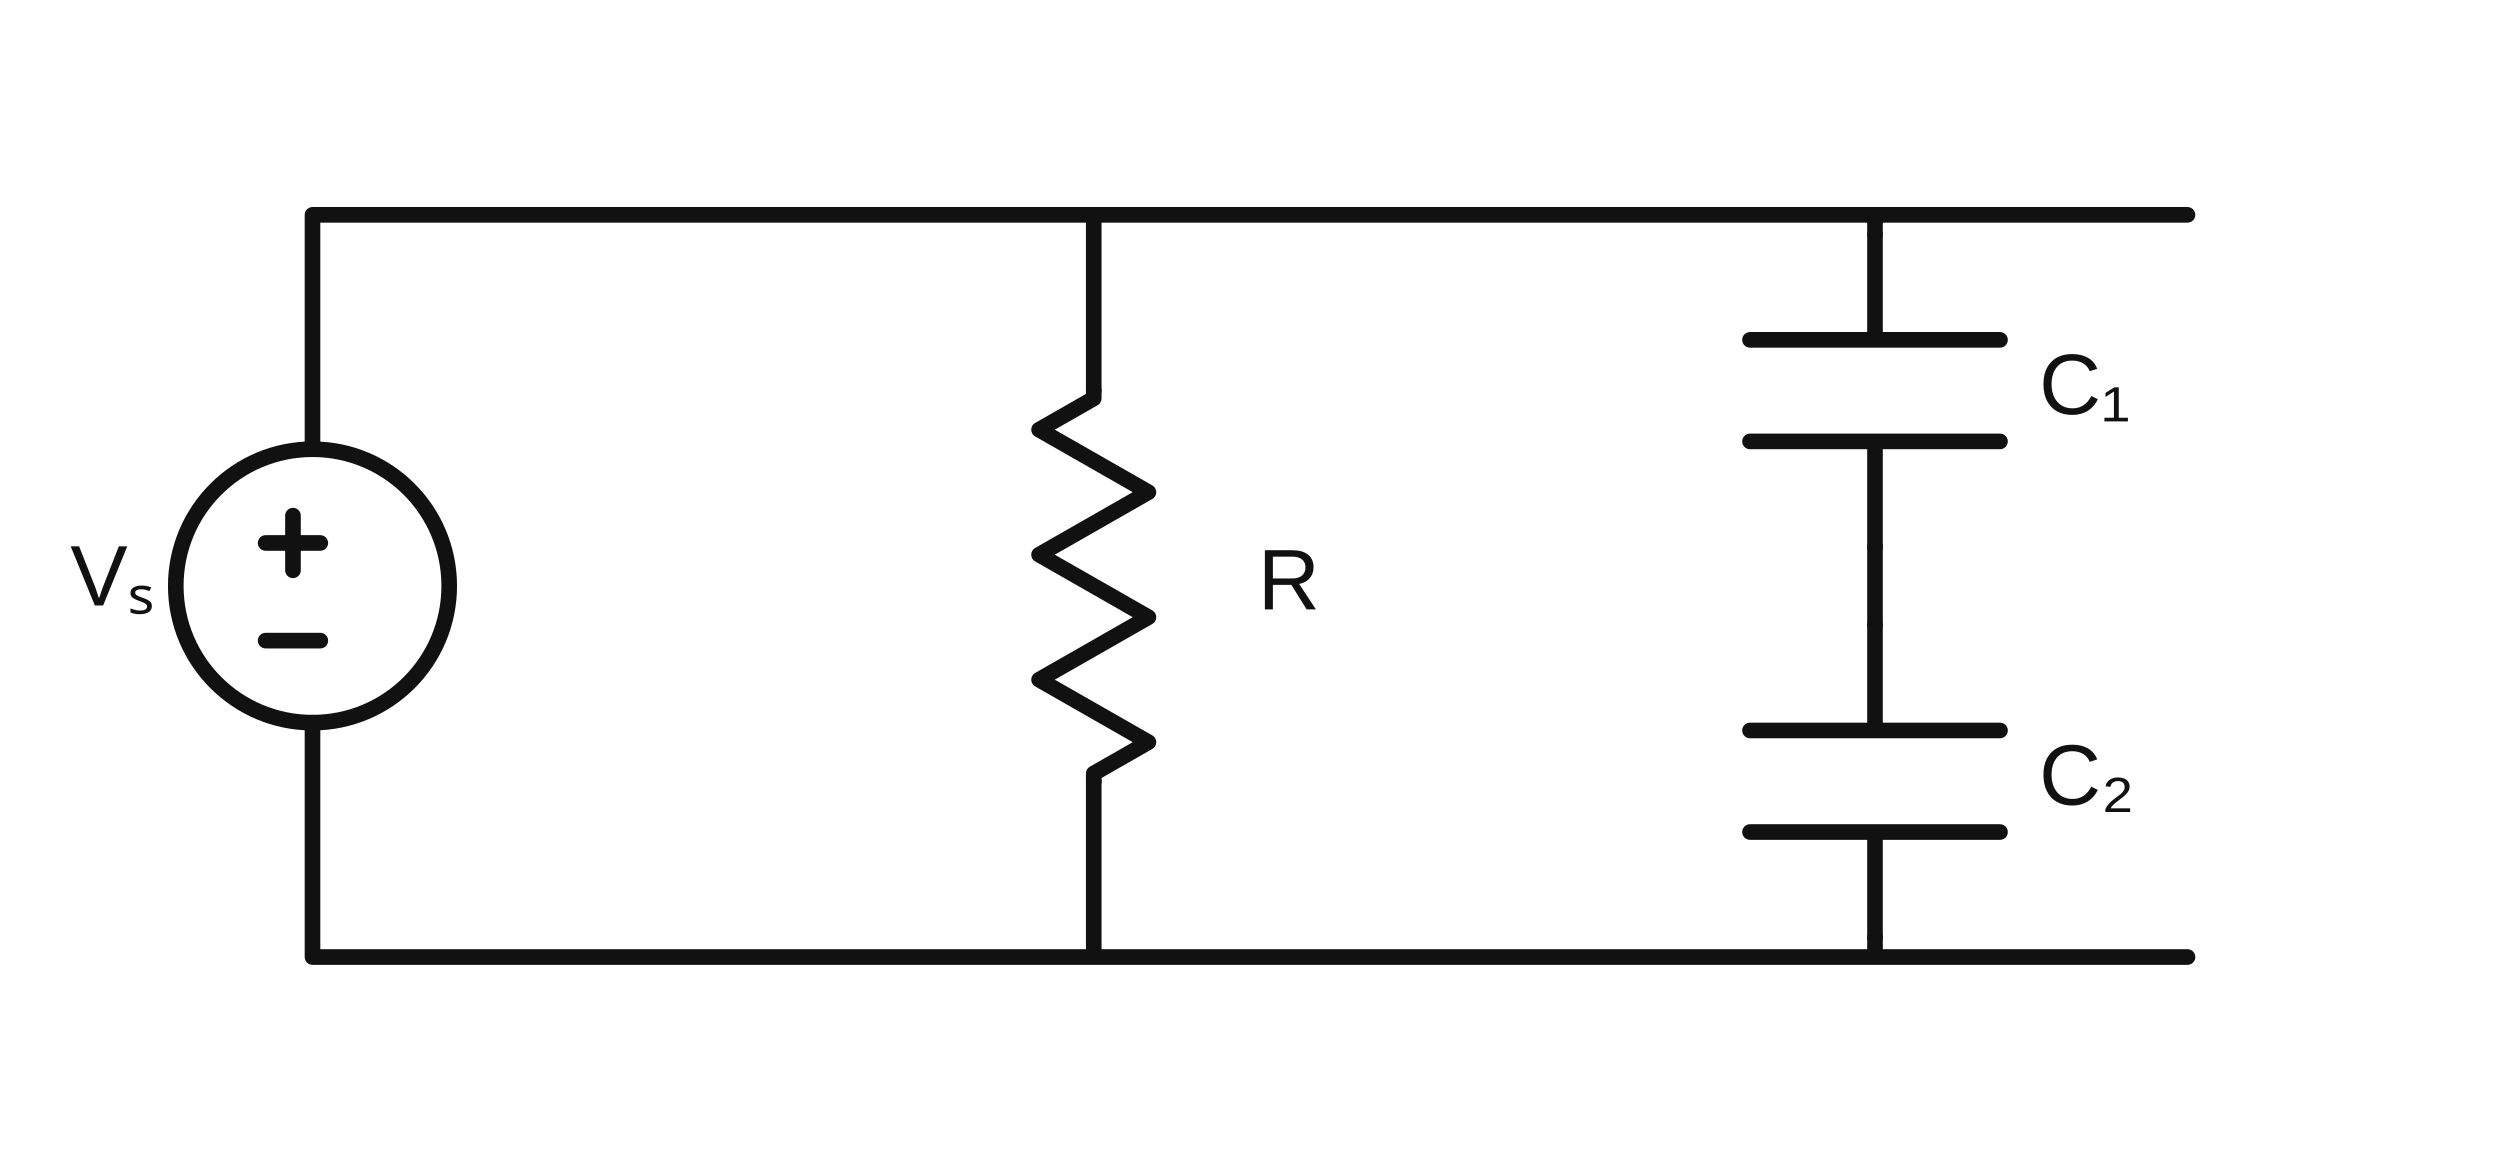
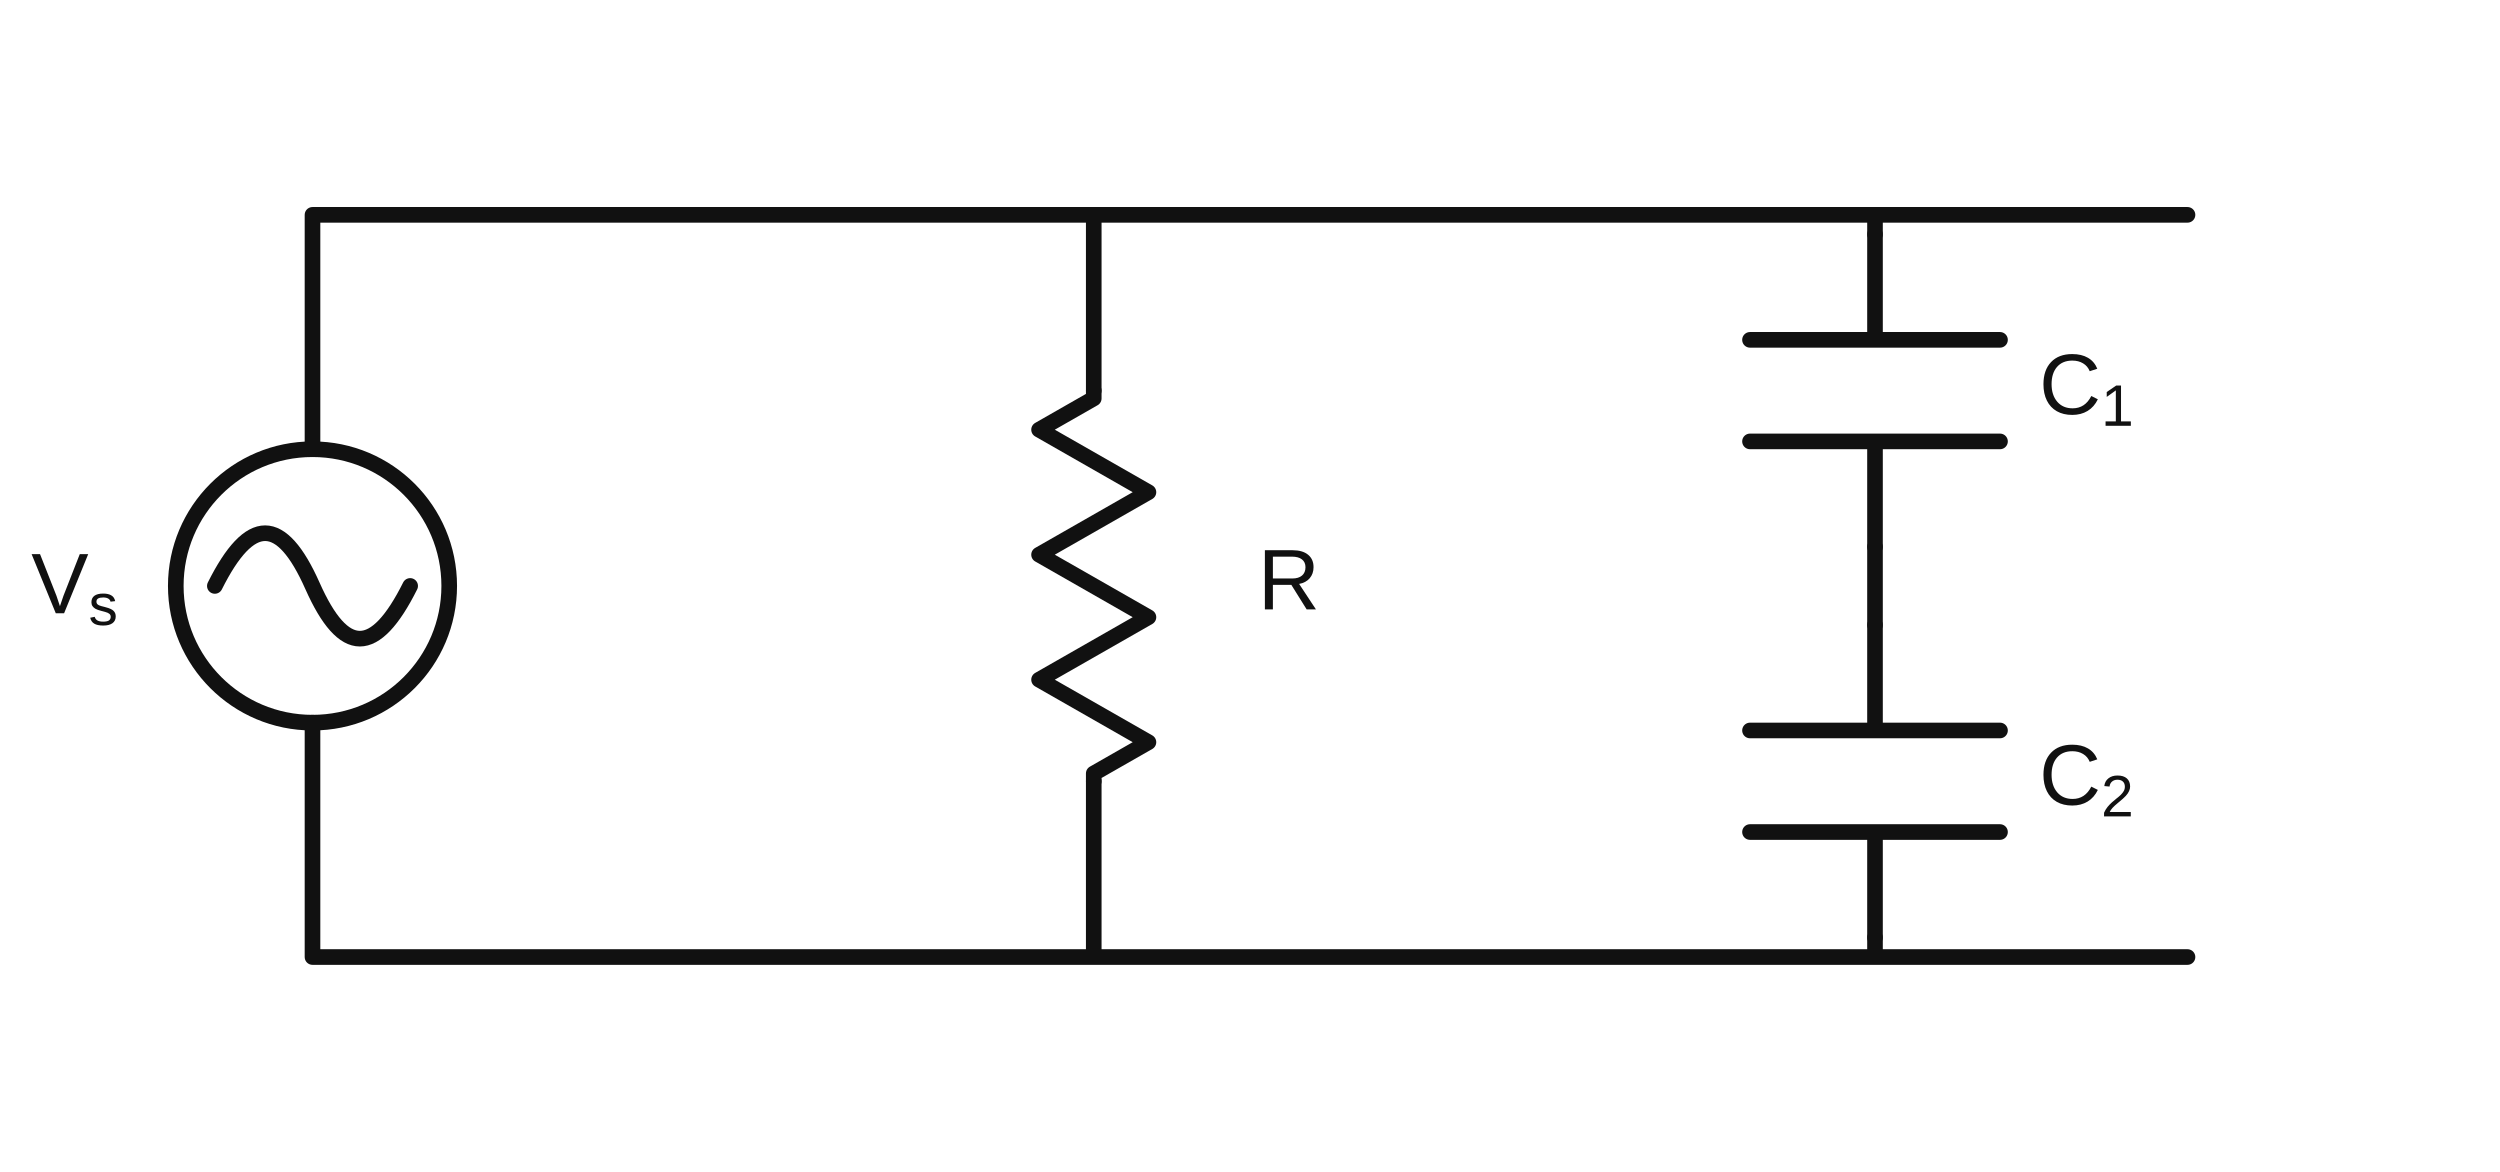
<svg xmlns="http://www.w3.org/2000/svg" viewBox="0 0 640 300" role="img" aria-labelledby="title desc">
  <style>
    path, circle { fill: none; stroke: #111; stroke-width: 4; stroke-linecap: round; stroke-linejoin: round; }
    text { fill: #111; font: 22px Arial, sans-serif; }
    .node { fill: #111; stroke: none; }
  </style>
  <circle cx="80" cy="150" r="35" />
-   <path d="M 68 139 h 14 M 75 132 v 14 M 68 164 h 14" />
-   <text x="18" y="155" text-anchor="start">Vₛ</text>
+   <path d="M 55 150 c 9 -18 17 -18 25 0 s 16 18 25 0" />
+   <text x="8" y="157" text-anchor="start">V<tspan baseline-shift="sub" font-size="15">s</tspan>
+   </text>
  <path d="M 80 115 V 55 H 560 M 80 185 V 245 H 560 M 280 55 V 100 M 280 200 V 245 M 480 55 V 60 M 480 140 V 160 M 480 240 V 245" />
  <path d="M 280 100 v 2 l -14 8 l 28 16 l -28 16 l 28 16 l -28 16 l 28 16 l -14 8 v 2" />
  <text x="322" y="156" text-anchor="start">R</text>
  <path d="M 480 60 v 27 M 448 87 h 64 M 448 113 h 64 M 480 113 v 27" />
-   <text x="522" y="106" text-anchor="start">C₁</text>
+   <text x="522" y="106" text-anchor="start">C<tspan baseline-shift="sub" font-size="15">1</tspan>
+   </text>
  <path d="M 480 160 v 27 M 448 187 h 64 M 448 213 h 64 M 480 213 v 27" />
-   <text x="522" y="206" text-anchor="start">C₂</text>
+   <text x="522" y="206" text-anchor="start">C<tspan baseline-shift="sub" font-size="15">2</tspan>
+   </text>
</svg>
